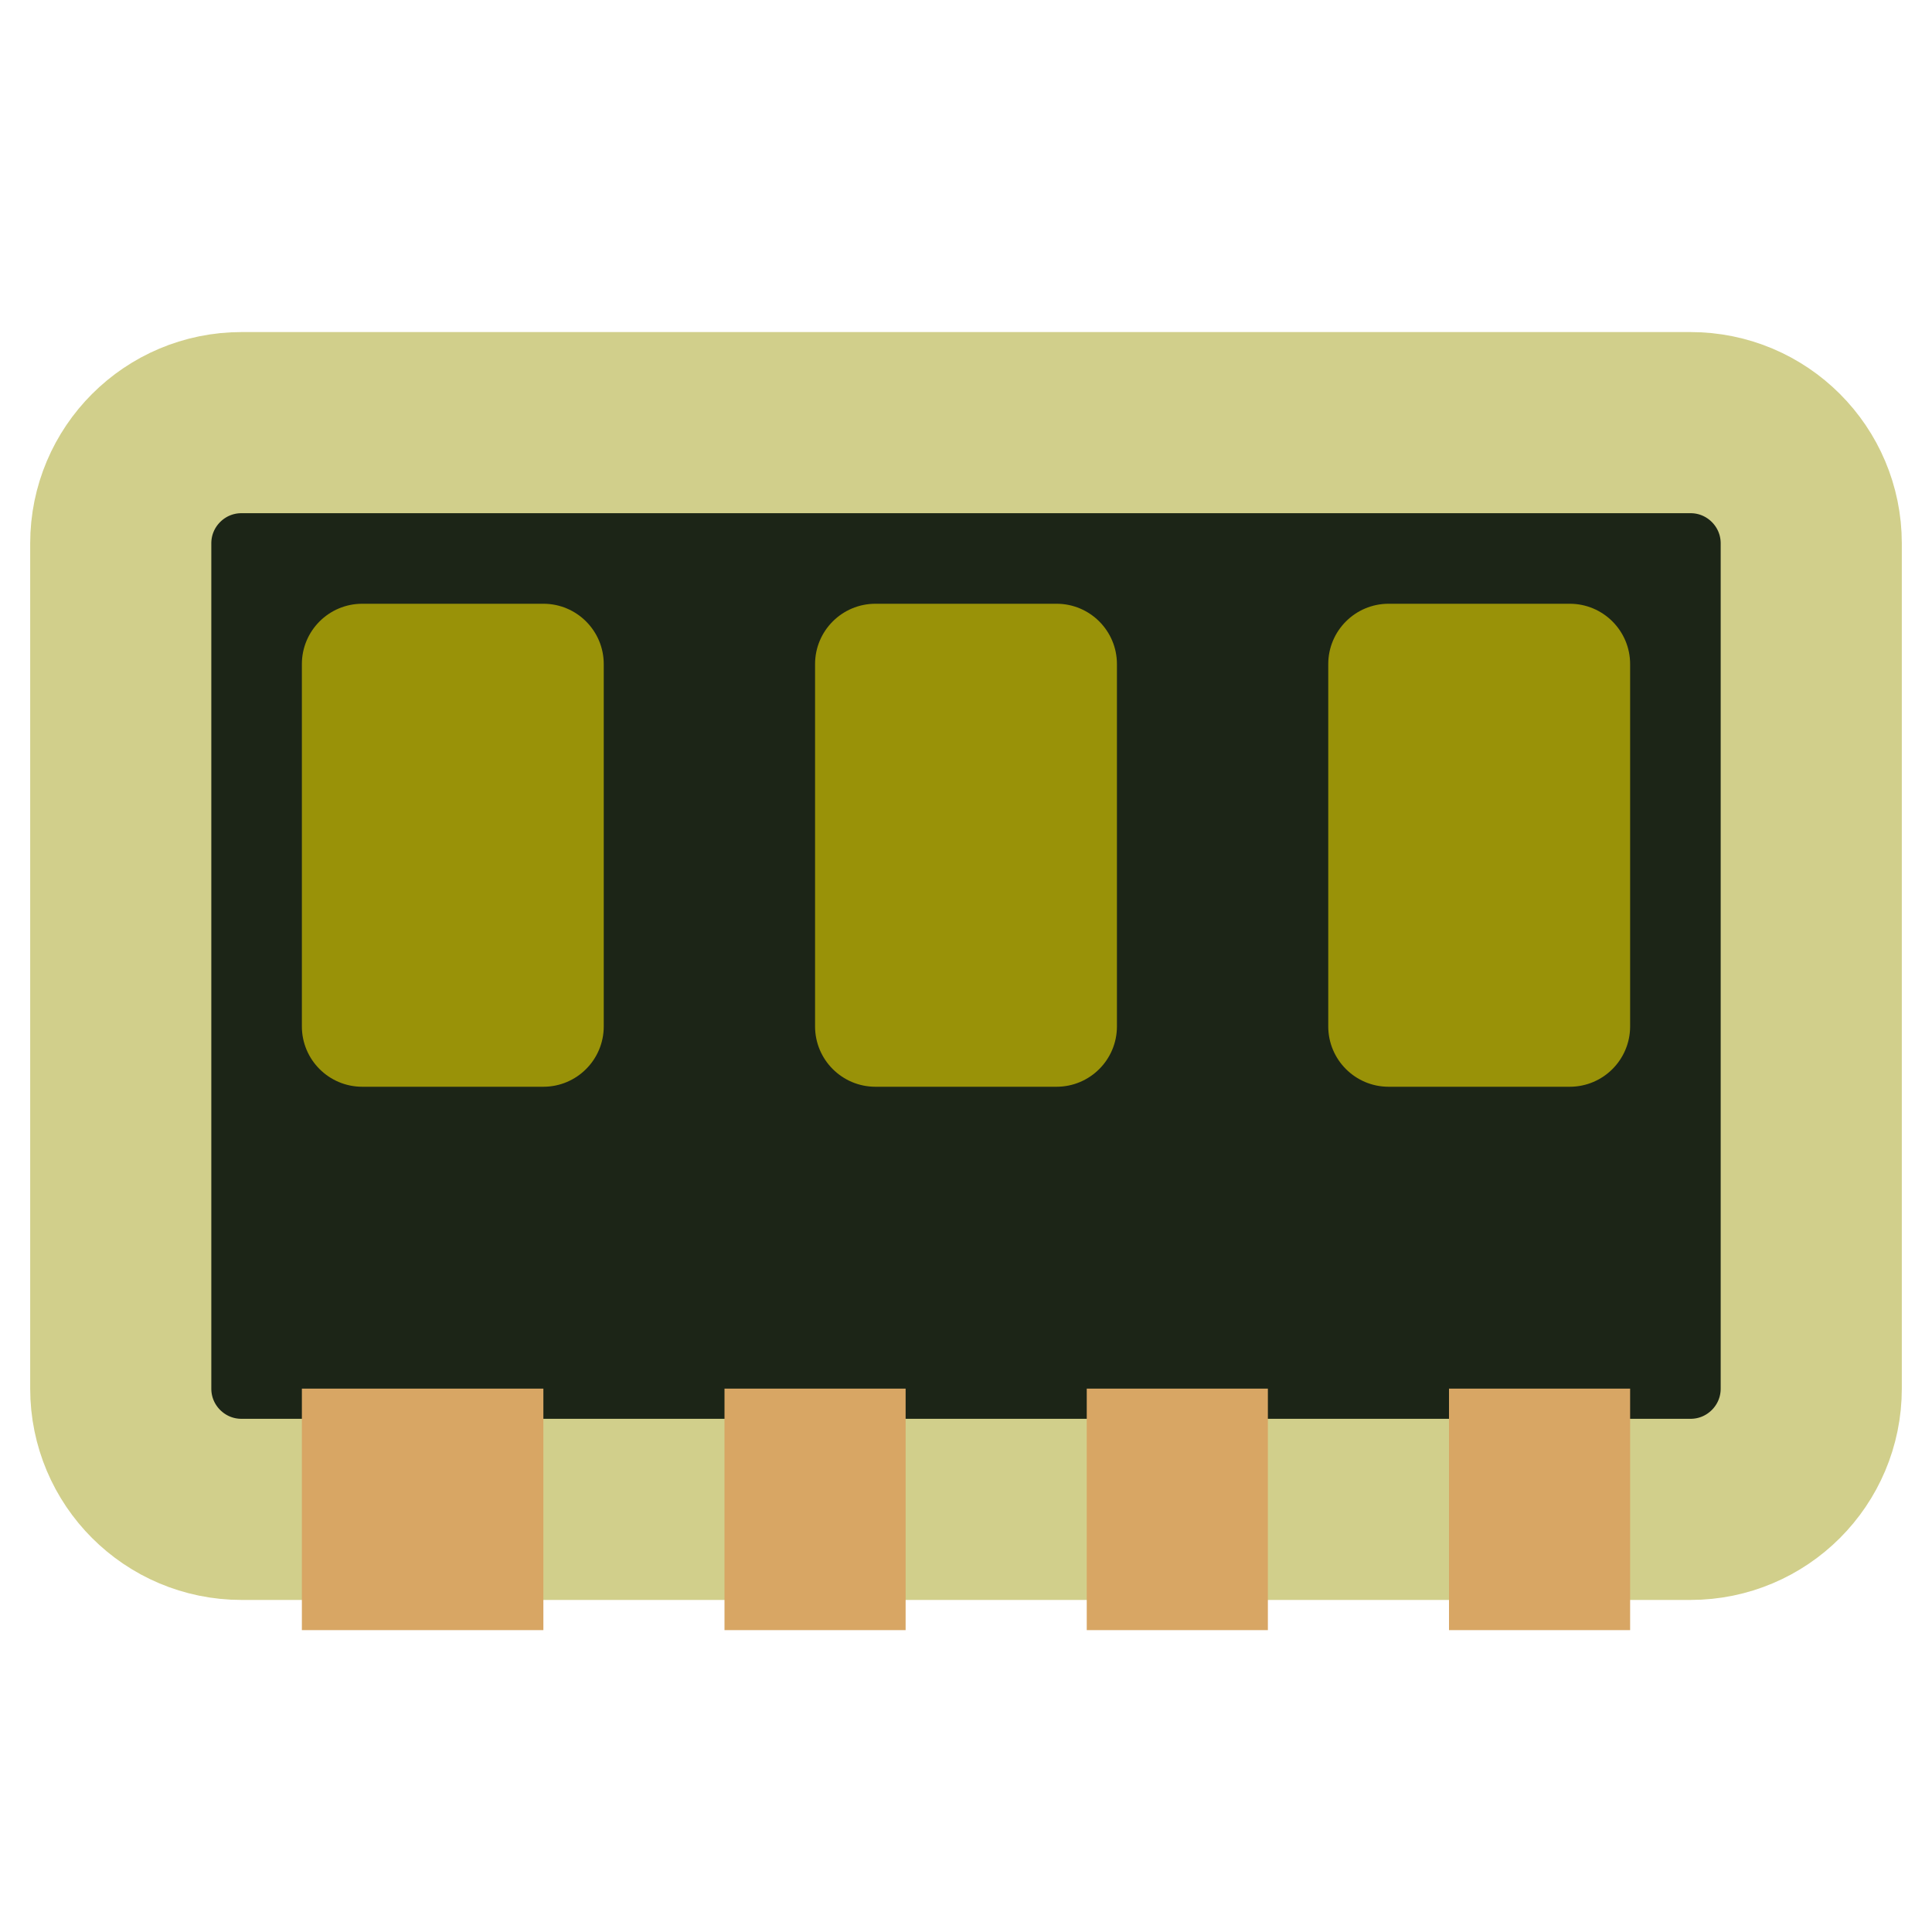
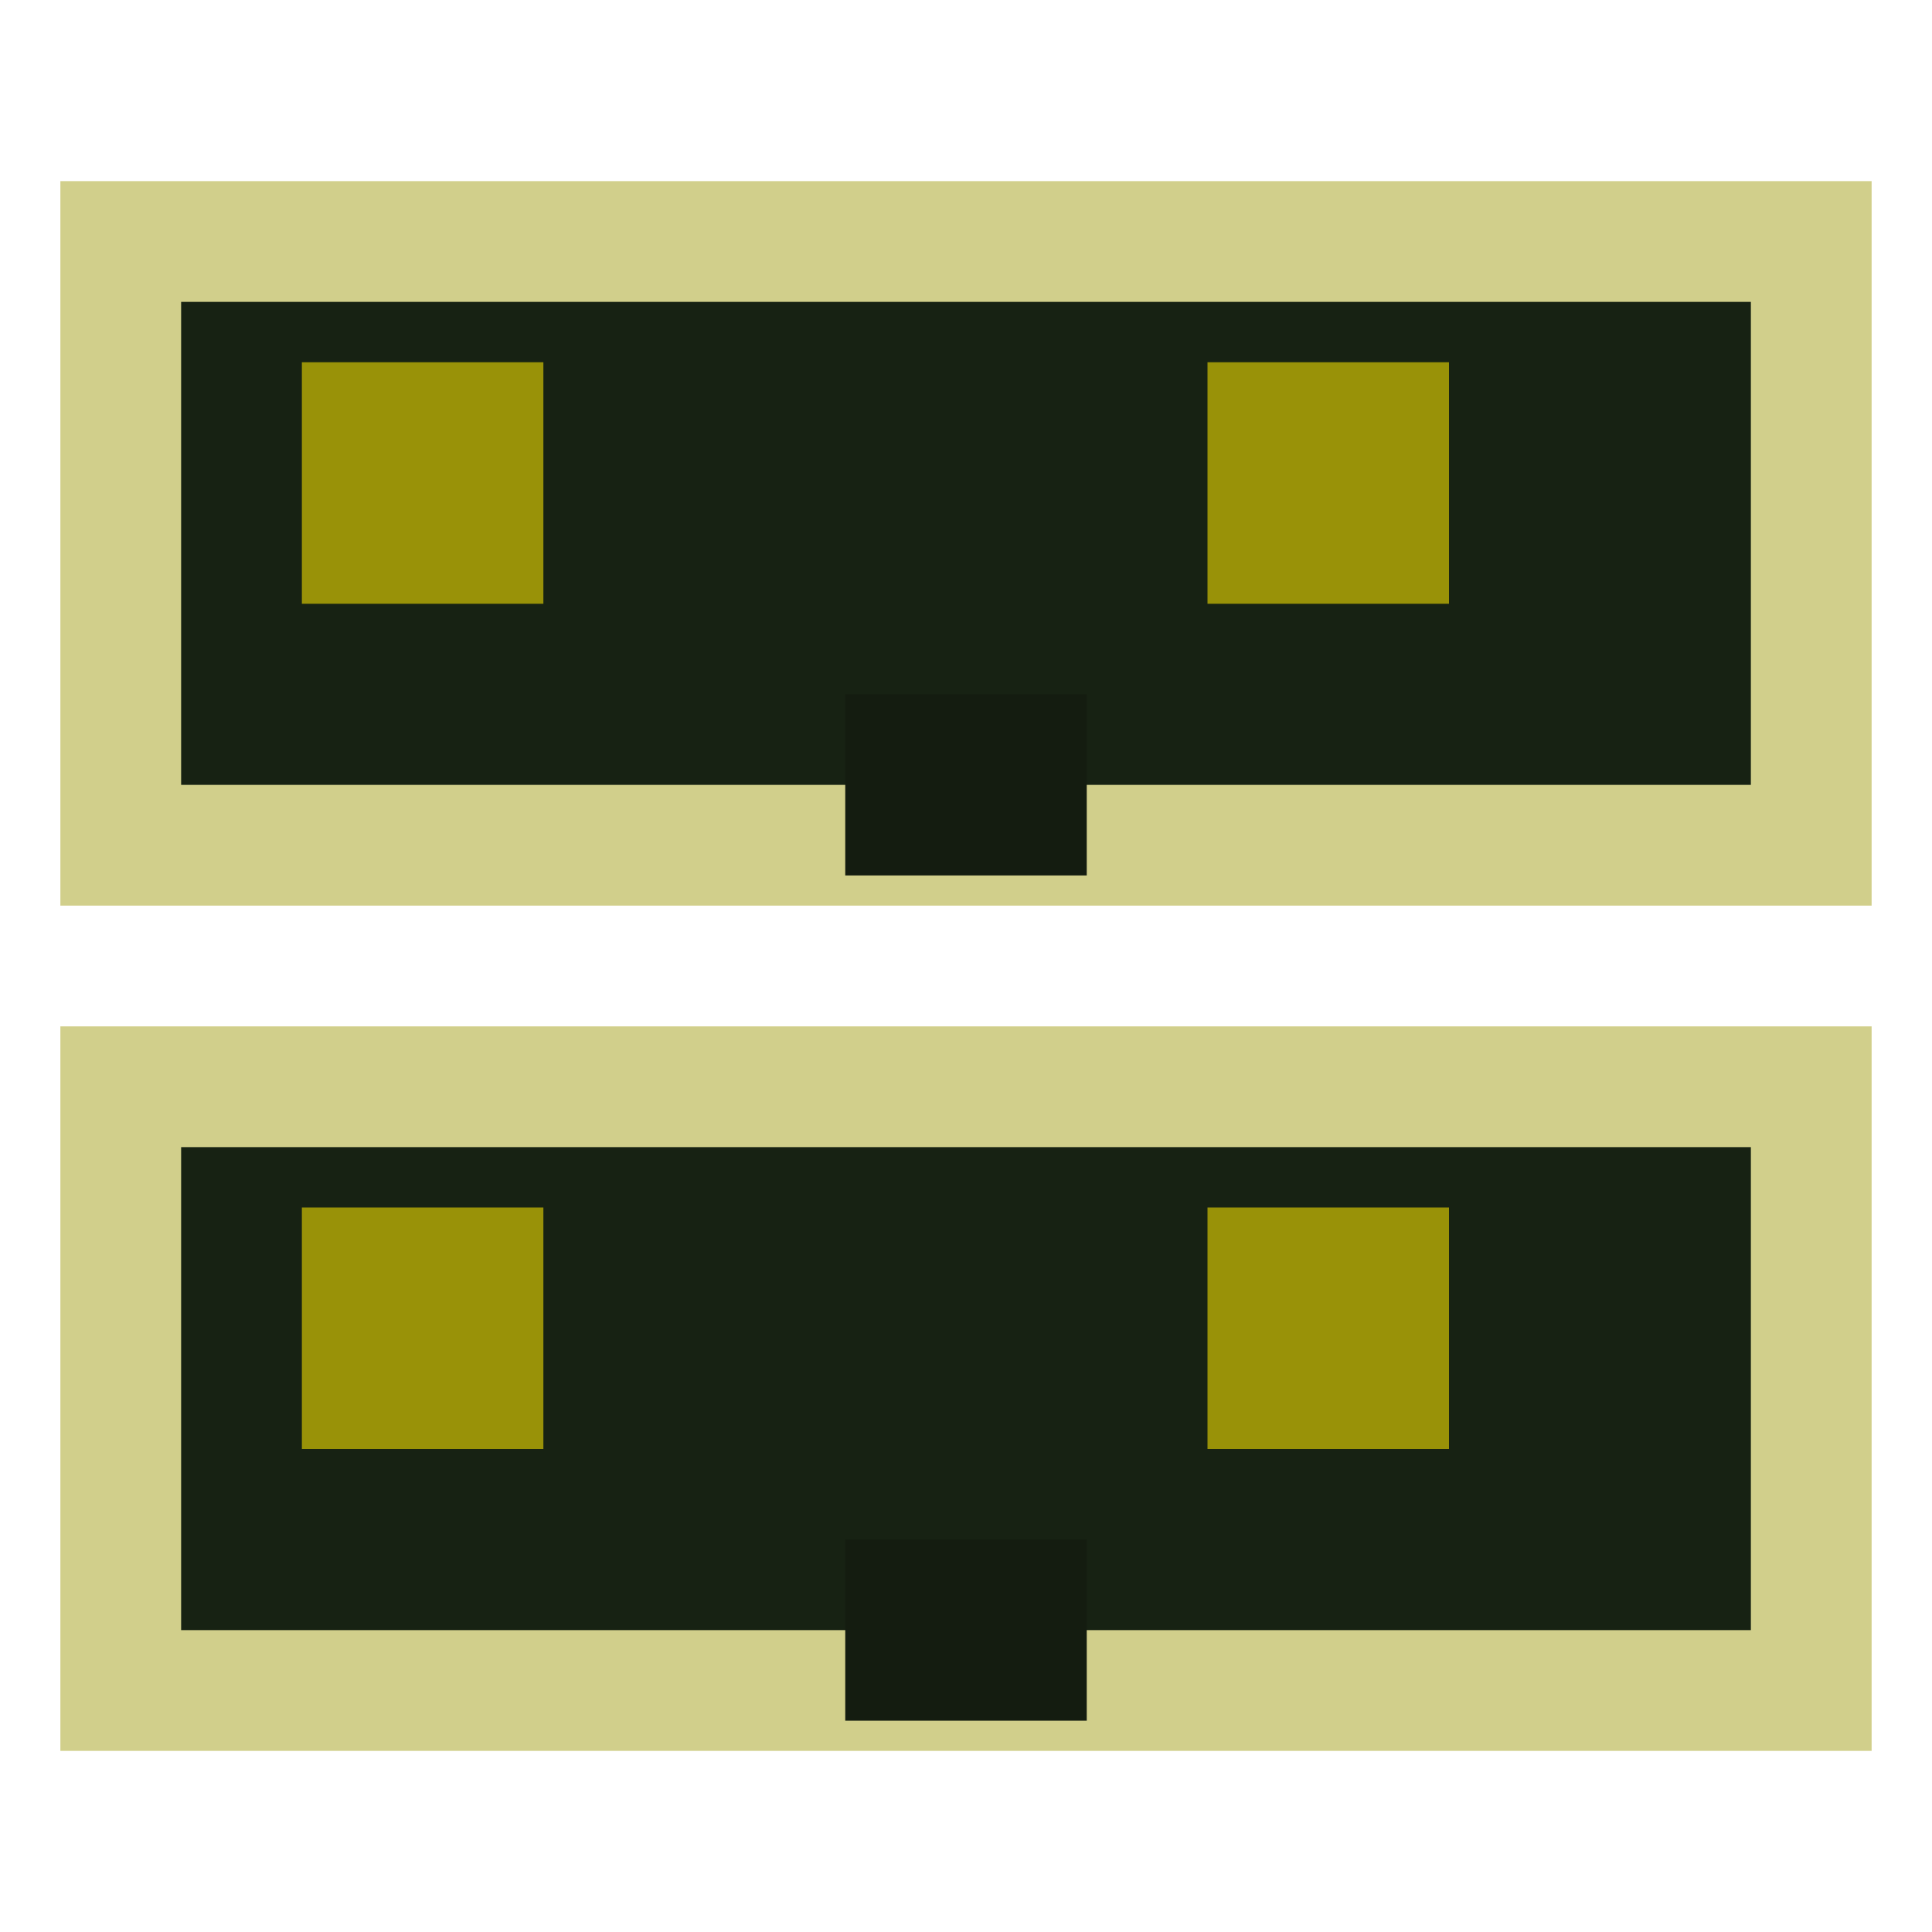
<svg xmlns="http://www.w3.org/2000/svg" viewBox="0 0 16 16" width="16" height="16">
-   <rect x="1" y="3.5" width="14" height="9" rx="1" fill="#1c2517" stroke="#D1CF8B" stroke-width="1.5" />
-   <rect x="2.5" y="5" width="2.5" height="4" rx="0.5" fill="#999208" />
-   <rect x="6.75" y="5" width="2.5" height="4" rx="0.5" fill="#999208" />
-   <rect x="11" y="5" width="2.5" height="4" rx="0.5" fill="#999208" />
-   <line x1="2.5" y1="12.5" x2="4.5" y2="12.5" stroke="#D8A664" stroke-width="2" />
-   <line x1="6" y1="12.5" x2="7.5" y2="12.5" stroke="#D8A664" stroke-width="2" />
-   <line x1="9" y1="12.5" x2="10.5" y2="12.5" stroke="#D8A664" stroke-width="2" />
-   <line x1="12" y1="12.5" x2="13.5" y2="12.5" stroke="#D8A664" stroke-width="2" />
+   <rect x="1" y="2" width="14" height="5" fill="#172213" stroke="#D1CF8B" stroke-width="1" />
+   <rect x="7" y="5.75" width="2" height="1.5" fill="#141C10" />
+   <rect x="2.5" y="3" width="2" height="2" fill="#999208" />
+   <rect x="10" y="3" width="2" height="2" fill="#999208" />
+   <rect x="1" y="9" width="14" height="5" fill="#172213" stroke="#D1CF8B" stroke-width="1" />
+   <rect x="7" y="12.75" width="2" height="1.5" fill="#141C10" />
+   <rect x="2.5" y="10" width="2" height="2" fill="#999208" />
+   <rect x="10" y="10" width="2" height="2" fill="#999208" />
</svg>
